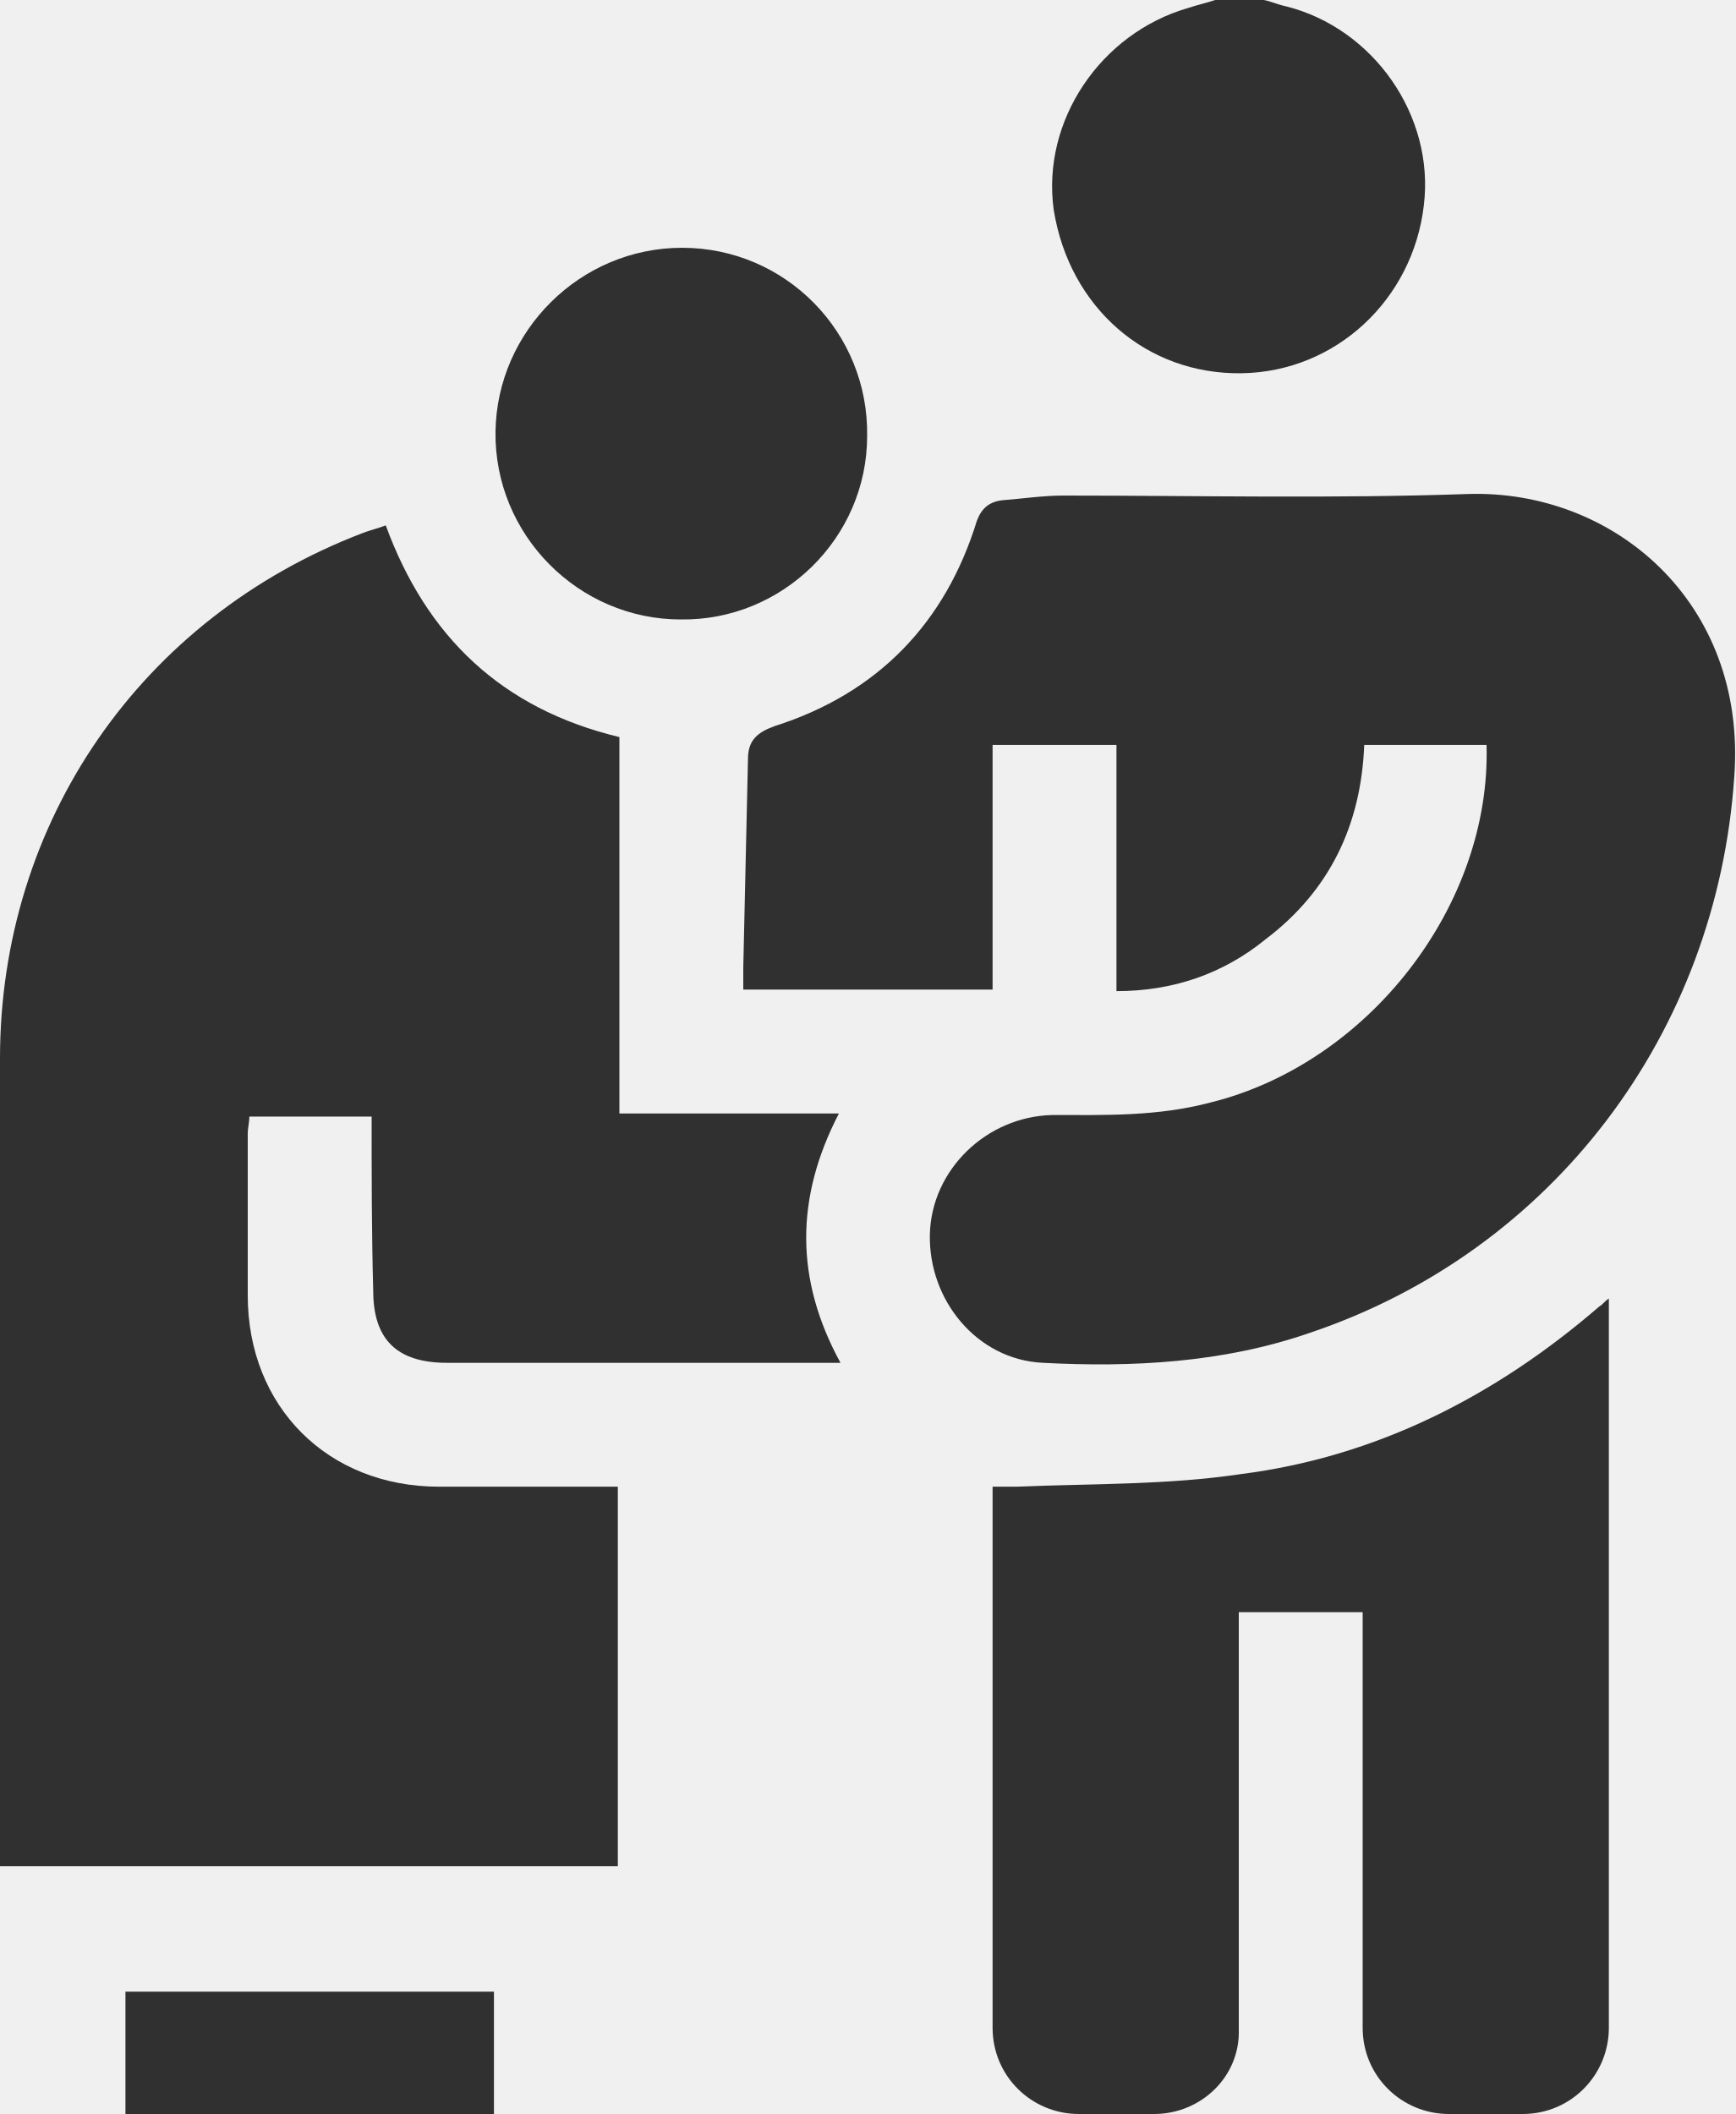
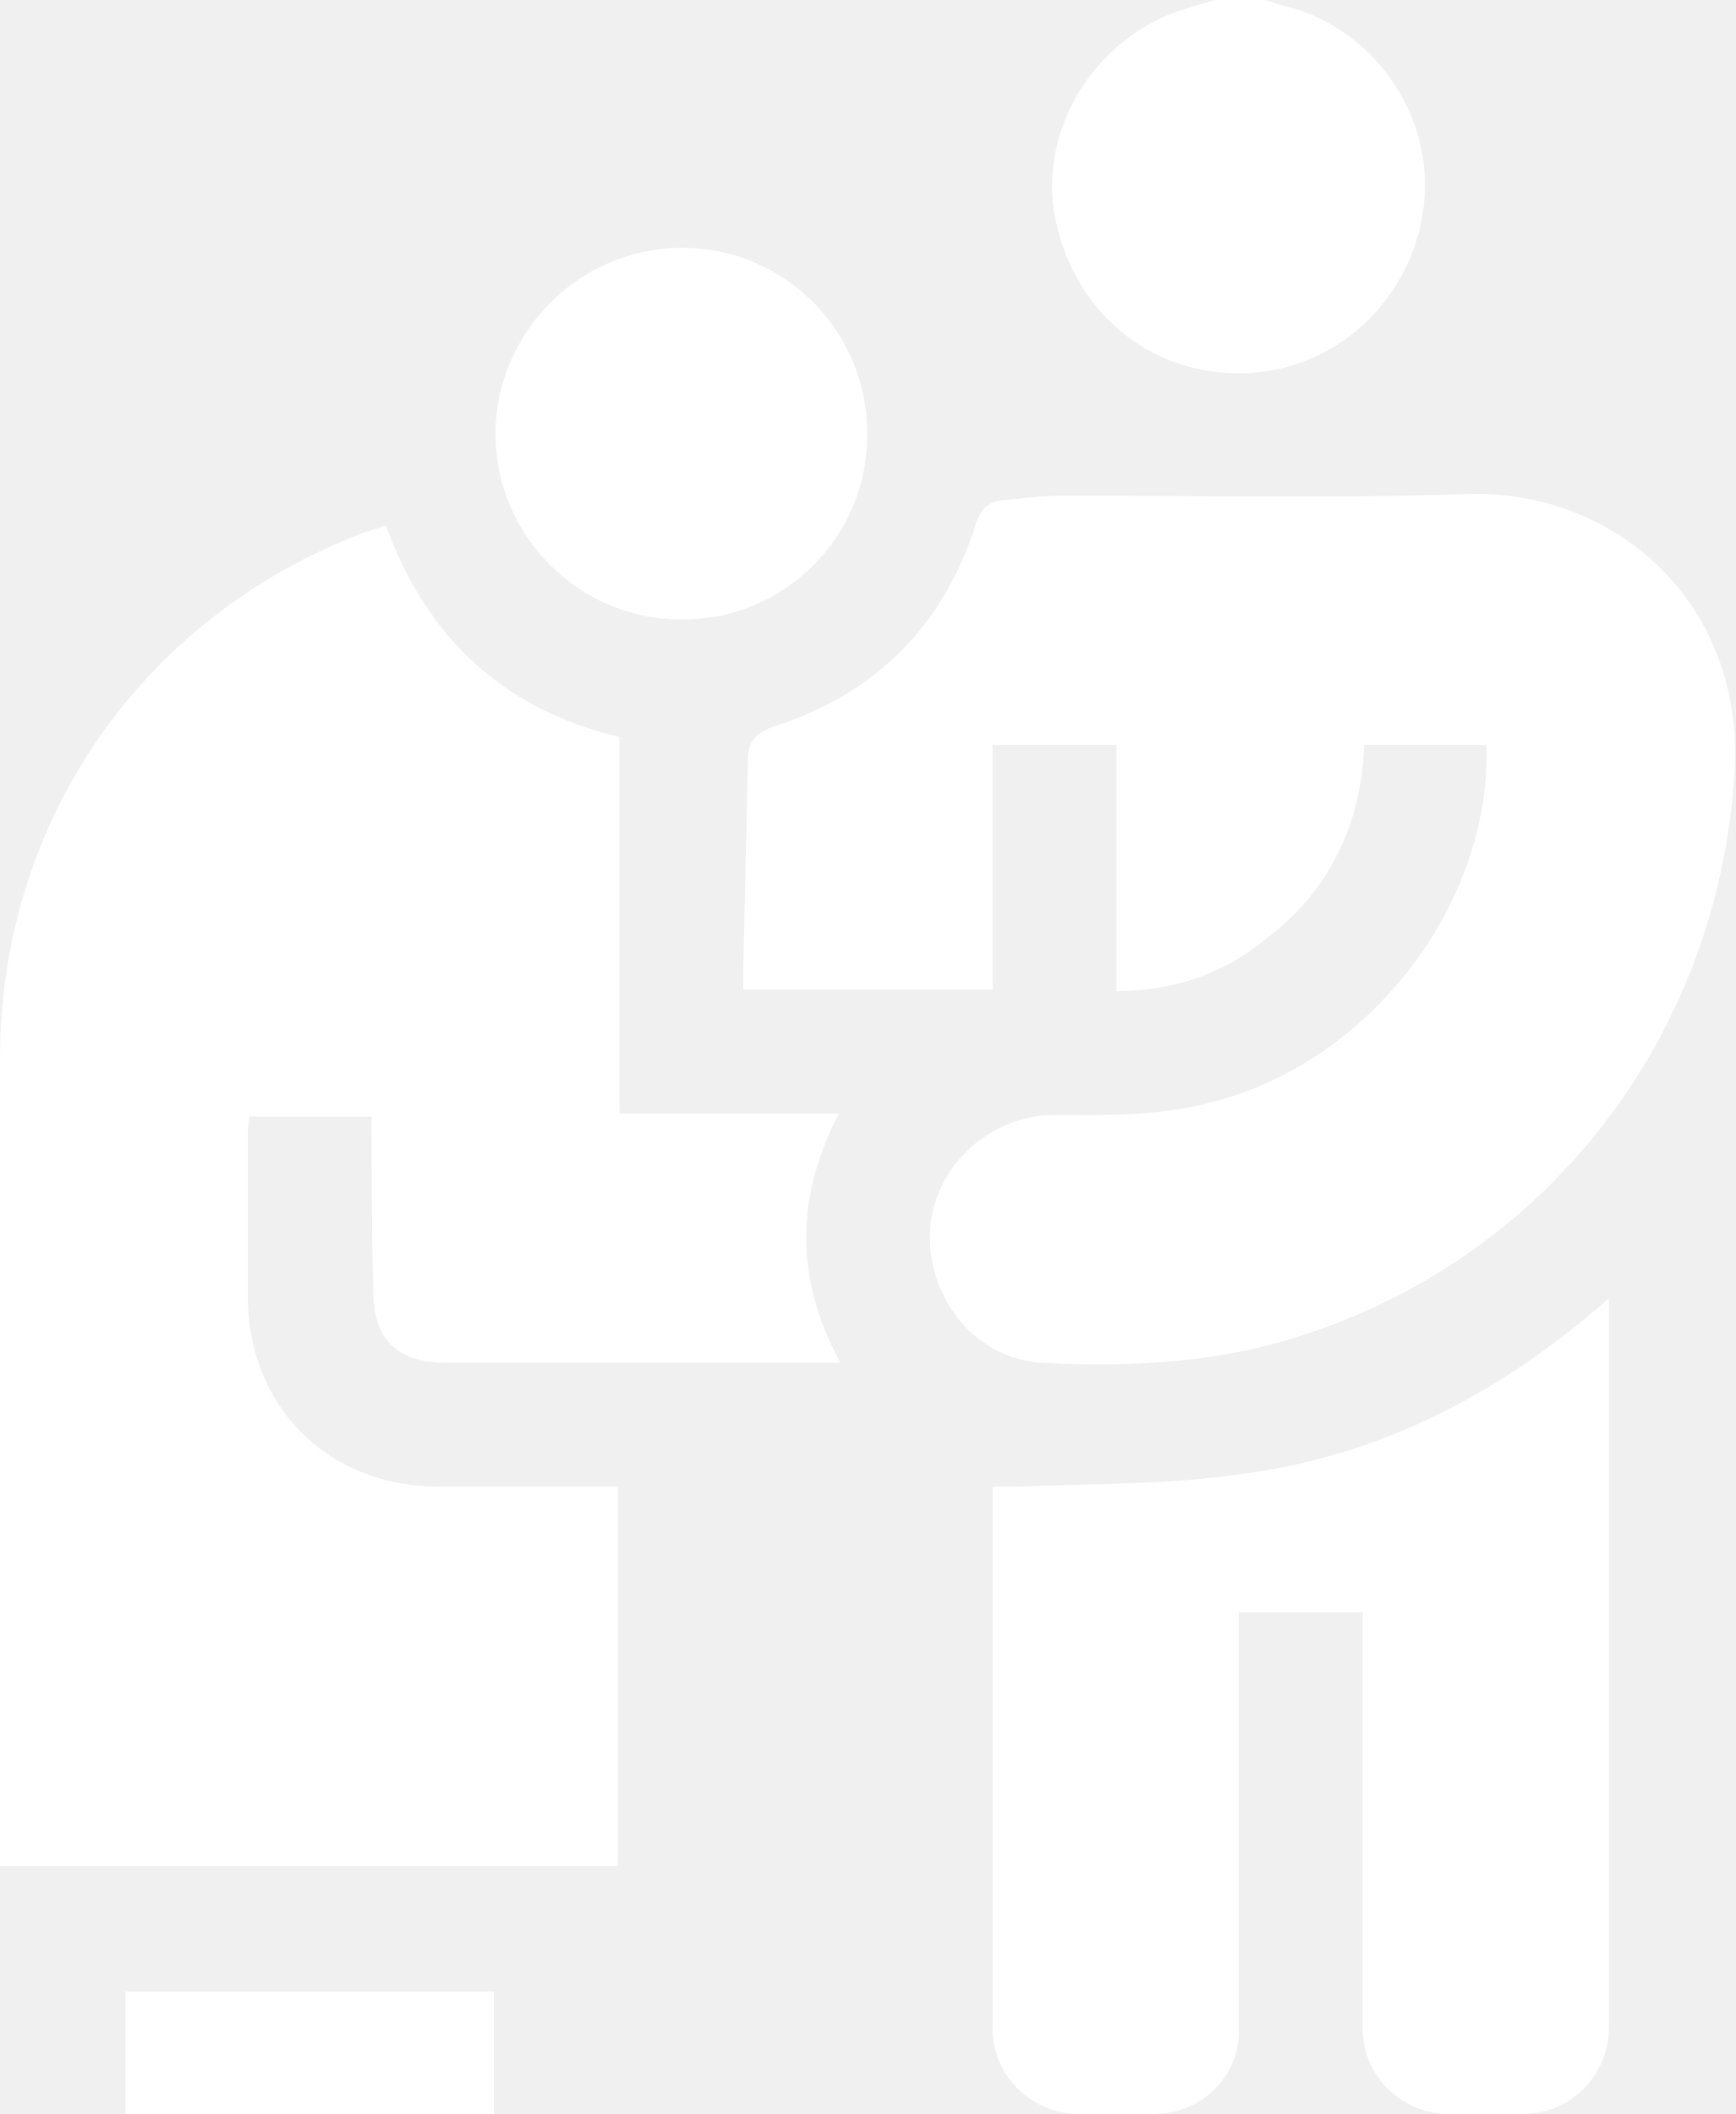
<svg xmlns="http://www.w3.org/2000/svg" width="101" height="123" viewBox="0 0 101 123" fill="none">
-   <g clip-path="url(#clip0_578_101)">
-     <path d="M73.538 0C73.994 0.091 74.359 0.274 74.815 0.365C79.924 1.642 83.483 6.752 82.844 11.953C82.205 17.428 77.735 21.625 72.26 21.717C66.695 21.808 62.224 17.884 61.312 12.227C60.582 7.026 64.049 1.916 69.158 0.456C69.706 0.274 70.162 0.182 70.709 0C71.622 0 72.625 0 73.538 0Z" fill="#303030" />
-     <path d="M21.623 64.967C19.16 64.967 16.879 64.967 14.507 64.967C14.507 65.332 14.415 65.606 14.415 65.971C14.415 69.073 14.415 72.176 14.415 75.369C14.415 81.848 19.069 86.501 25.547 86.501C29.014 86.501 32.389 86.501 35.948 86.501C35.948 93.892 35.948 101.192 35.948 108.583C23.995 108.583 12.043 108.583 0 108.583C0 108.127 0 107.762 0 107.397C0 92.159 0 76.829 0 61.591C0 47.813 8.211 35.951 21.076 31.024C21.532 30.841 21.988 30.75 22.444 30.567C24.817 37.046 29.196 41.243 36.039 42.886C36.039 50.094 36.039 57.394 36.039 64.785C40.327 64.785 44.433 64.785 48.812 64.785C46.258 69.712 46.258 74.457 48.903 79.293C48.356 79.293 47.991 79.293 47.626 79.293C40.418 79.293 33.211 79.293 26.003 79.293C23.083 79.293 21.715 77.924 21.715 75.096C21.623 71.72 21.623 68.344 21.623 64.967Z" fill="#303030" />
-     <path d="M86.493 43.342C84.121 43.342 81.84 43.342 79.377 43.342C79.194 47.996 77.369 51.828 73.629 54.657C71.165 56.664 68.246 57.668 64.961 57.668C64.961 52.923 64.961 48.178 64.961 43.342C62.498 43.342 60.126 43.342 57.753 43.342C57.753 48.087 57.753 52.832 57.753 57.576C52.918 57.576 48.173 57.576 43.247 57.576C43.247 57.212 43.247 56.755 43.247 56.299C43.338 52.284 43.429 48.178 43.52 44.163C43.52 43.068 44.068 42.612 45.071 42.247C51.093 40.331 55.016 36.225 56.841 30.294C57.115 29.564 57.571 29.199 58.301 29.108C59.487 29.016 60.673 28.834 61.859 28.834C69.706 28.834 77.552 29.016 85.398 28.743C93.883 28.469 101.639 35.039 100.909 45.167C99.905 60.131 90.325 72.815 76.183 77.559C71.165 79.293 65.874 79.567 60.673 79.293C56.841 79.111 54.013 75.643 54.104 71.811C54.195 68.07 57.388 64.967 61.22 64.876C64.323 64.876 67.333 64.967 70.435 64.146C79.65 61.865 86.767 52.649 86.493 43.342Z" fill="#303030" />
-     <path d="M67.151 123H62.772C60.034 123 57.753 120.81 57.753 117.981V86.501C58.21 86.501 58.666 86.501 59.122 86.501C63.501 86.319 67.881 86.41 72.169 85.772C80.107 84.768 87.041 81.209 93.062 76.008C93.245 75.917 93.336 75.734 93.61 75.552V117.981C93.61 120.719 91.42 123 88.592 123H84.304C81.566 123 79.285 120.81 79.285 117.981V93.801C76.822 93.801 74.541 93.801 72.078 93.801V118.073C72.169 120.81 69.888 123 67.151 123Z" fill="#303030" />
-     <path d="M39.688 14.417C45.71 14.417 50.545 19.344 50.454 25.366C50.454 31.297 45.527 36.133 39.597 36.042C33.666 36.042 28.74 31.115 28.831 25.093C28.922 19.253 33.758 14.417 39.688 14.417Z" fill="#303030" />
-     <path d="M7.299 115.883C14.507 115.883 21.623 115.883 28.74 115.883C28.74 118.255 28.74 120.536 28.74 123C21.623 123 14.507 123 7.299 123C7.299 120.719 7.299 118.346 7.299 115.883Z" fill="#303030" />
+   <g id="group_1" fill="white">
+     <path d="M73.537 0C73.994 0.091 74.359 0.274 74.815 0.365C79.924 1.642 83.482 6.752 82.844 11.953C82.205 17.428 77.734 21.625 72.26 21.717C66.695 21.808 62.224 17.884 61.312 12.227C60.582 7.026 64.049 1.916 69.158 0.456C69.706 0.274 70.162 0.182 70.709 0C71.621 0 72.625 0 73.537 0Z" />
+     <path d="M86.493 43.342C84.121 43.342 81.84 43.342 79.377 43.342C79.194 47.996 77.369 51.828 73.629 54.657C71.165 56.664 68.246 57.668 64.961 57.668C64.961 52.923 64.961 48.178 64.961 43.342C62.498 43.342 60.126 43.342 57.753 43.342C57.753 48.087 57.753 52.832 57.753 57.576C52.918 57.576 48.173 57.576 43.247 57.576C43.247 57.211 43.247 56.755 43.247 56.299C43.338 52.284 43.429 48.178 43.52 44.163C43.52 43.068 44.068 42.612 45.071 42.247C51.093 40.331 55.016 36.225 56.841 30.294C57.115 29.564 57.571 29.199 58.301 29.108C59.487 29.016 60.673 28.834 61.859 28.834C69.706 28.834 77.552 29.016 85.398 28.743C93.883 28.469 101.639 35.039 100.909 45.167C99.905 60.131 90.325 72.814 76.183 77.559C71.165 79.293 65.874 79.567 60.673 79.293C56.841 79.111 54.013 75.643 54.104 71.811C54.195 68.07 57.388 64.967 61.22 64.876C64.323 64.876 67.333 64.967 70.435 64.146C79.65 61.865 86.767 52.649 86.493 43.342Z" />
+     <path d="M67.151 123H62.772C60.034 123 57.753 120.81 57.753 117.981V86.501C58.21 86.501 58.666 86.501 59.122 86.501C63.501 86.319 67.881 86.41 72.169 85.772C80.107 84.768 87.041 81.209 93.062 76.008C93.245 75.917 93.336 75.734 93.61 75.552V117.981C93.61 120.719 91.42 123 88.592 123H84.304C81.566 123 79.285 120.81 79.285 117.981V93.801C76.822 93.801 74.541 93.801 72.078 93.801V118.073C72.169 120.81 69.888 123 67.151 123Z" />
+   </g>
+   <g id="group_2" fill="white">
+     <path d="M21.623 64.967C19.16 64.967 16.879 64.967 14.507 64.967C14.507 65.332 14.415 65.606 14.415 65.971C14.415 69.073 14.415 72.176 14.415 75.369C14.415 81.848 19.069 86.501 25.547 86.501C29.014 86.501 32.389 86.501 35.948 86.501C35.948 93.892 35.948 101.192 35.948 108.583C23.995 108.583 12.043 108.583 0 108.583C0 108.127 0 107.762 0 107.397C0 92.159 0 76.829 0 61.591C0 47.813 8.211 35.951 21.076 31.024C21.532 30.841 21.988 30.75 22.444 30.567C24.817 37.046 29.196 41.243 36.039 42.886C36.039 50.094 36.039 57.394 36.039 64.785C40.327 64.785 44.433 64.785 48.812 64.785C46.258 69.712 46.258 74.457 48.903 79.293C48.356 79.293 47.991 79.293 47.626 79.293C40.418 79.293 33.211 79.293 26.003 79.293C23.083 79.293 21.715 77.924 21.715 75.096C21.623 71.72 21.623 68.344 21.623 64.967Z" />
+     <path d="M39.688 14.417C45.71 14.417 50.546 19.344 50.454 25.366C50.454 31.297 45.528 36.133 39.597 36.042C33.667 36.042 28.74 31.115 28.831 25.093C28.922 19.253 33.758 14.417 39.688 14.417Z" />
+     <path d="M7.299 115.883C14.507 115.883 21.623 115.883 28.74 115.883C28.74 118.255 28.74 120.536 28.74 123C21.623 123 14.507 123 7.299 123C7.299 120.719 7.299 118.346 7.299 115.883Z" />
  </g>
  <defs>
-     <clipPath id="clip0_578_101">
-       <rect width="101" height="123" fill="white" />
-     </clipPath>
+     <filter id="filter0_b_586_277" x="-4" y="-4" width="108.956" height="131" filterUnits="userSpaceOnUse" color-interpolation-filters="sRGB">
+       <feFlood flood-opacity="0" result="BackgroundImageFix" />
+       <feGaussianBlur in="BackgroundImageFix" stdDeviation="2" />
+       <feComposite in2="SourceAlpha" operator="in" result="effect1_backgroundBlur_586_277" />
+       <feBlend mode="normal" in="SourceGraphic" in2="effect1_backgroundBlur_586_277" result="shape" />
+     </filter>
  </defs>
</svg>
